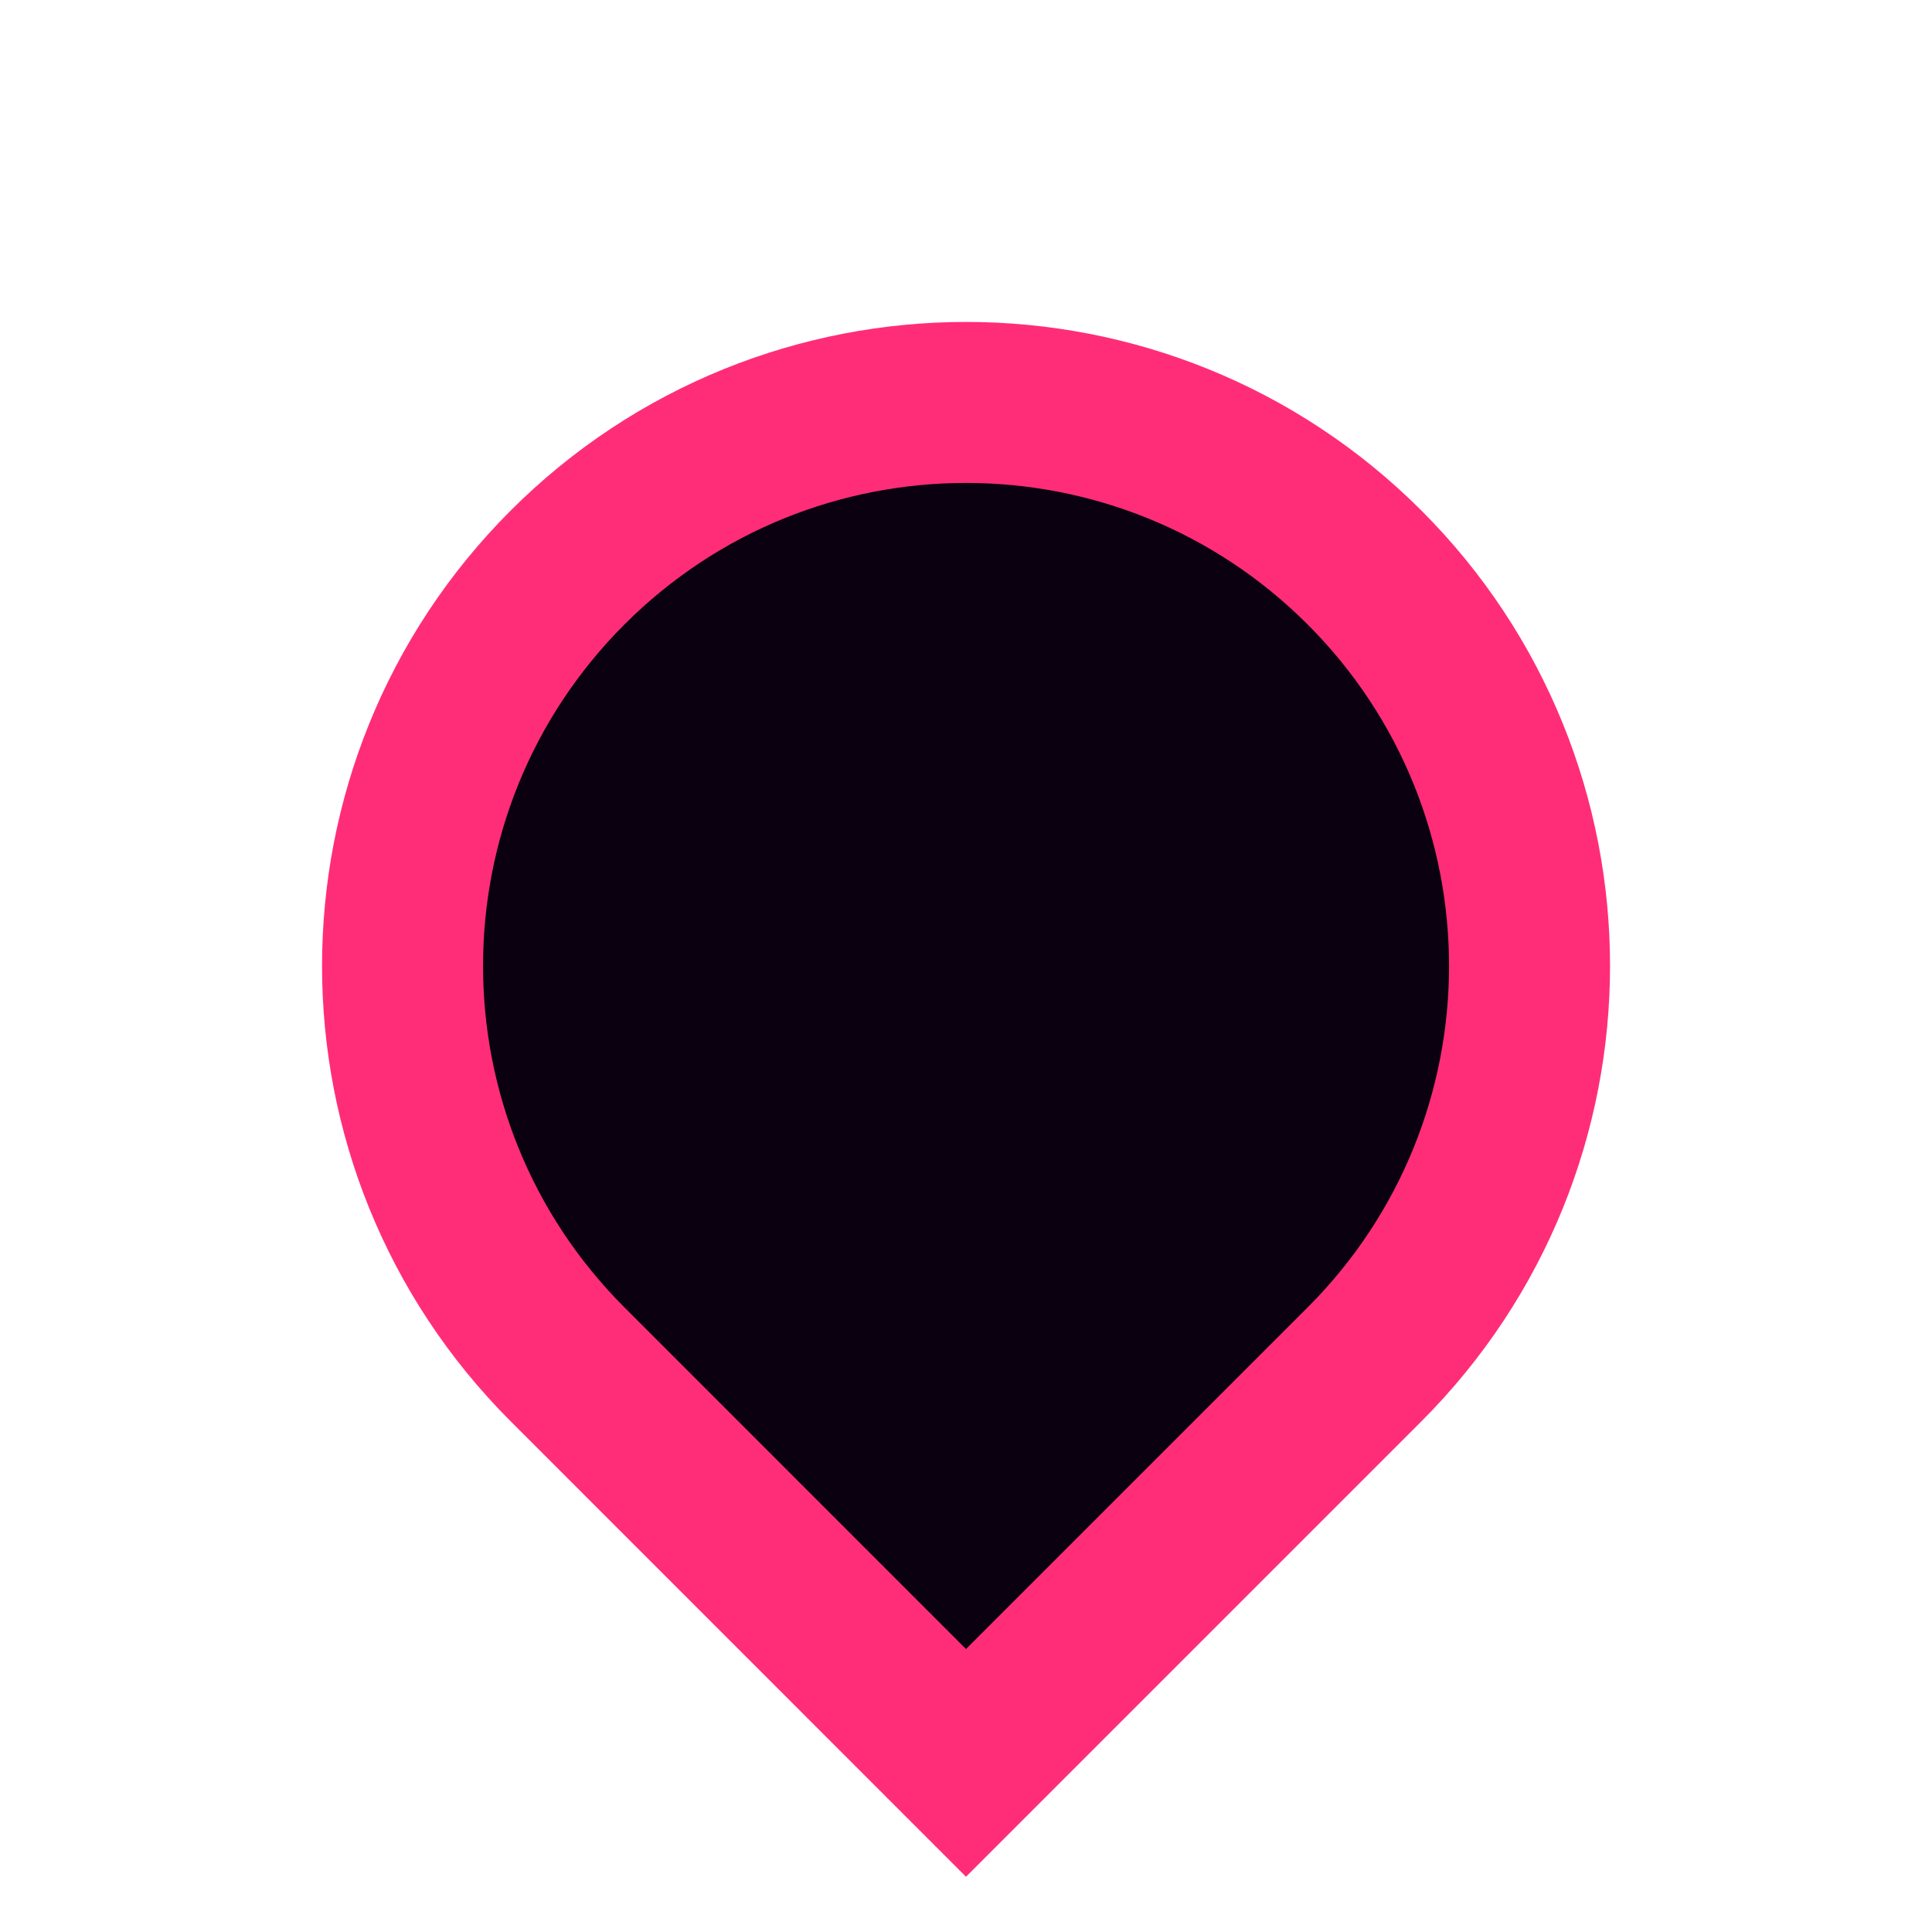
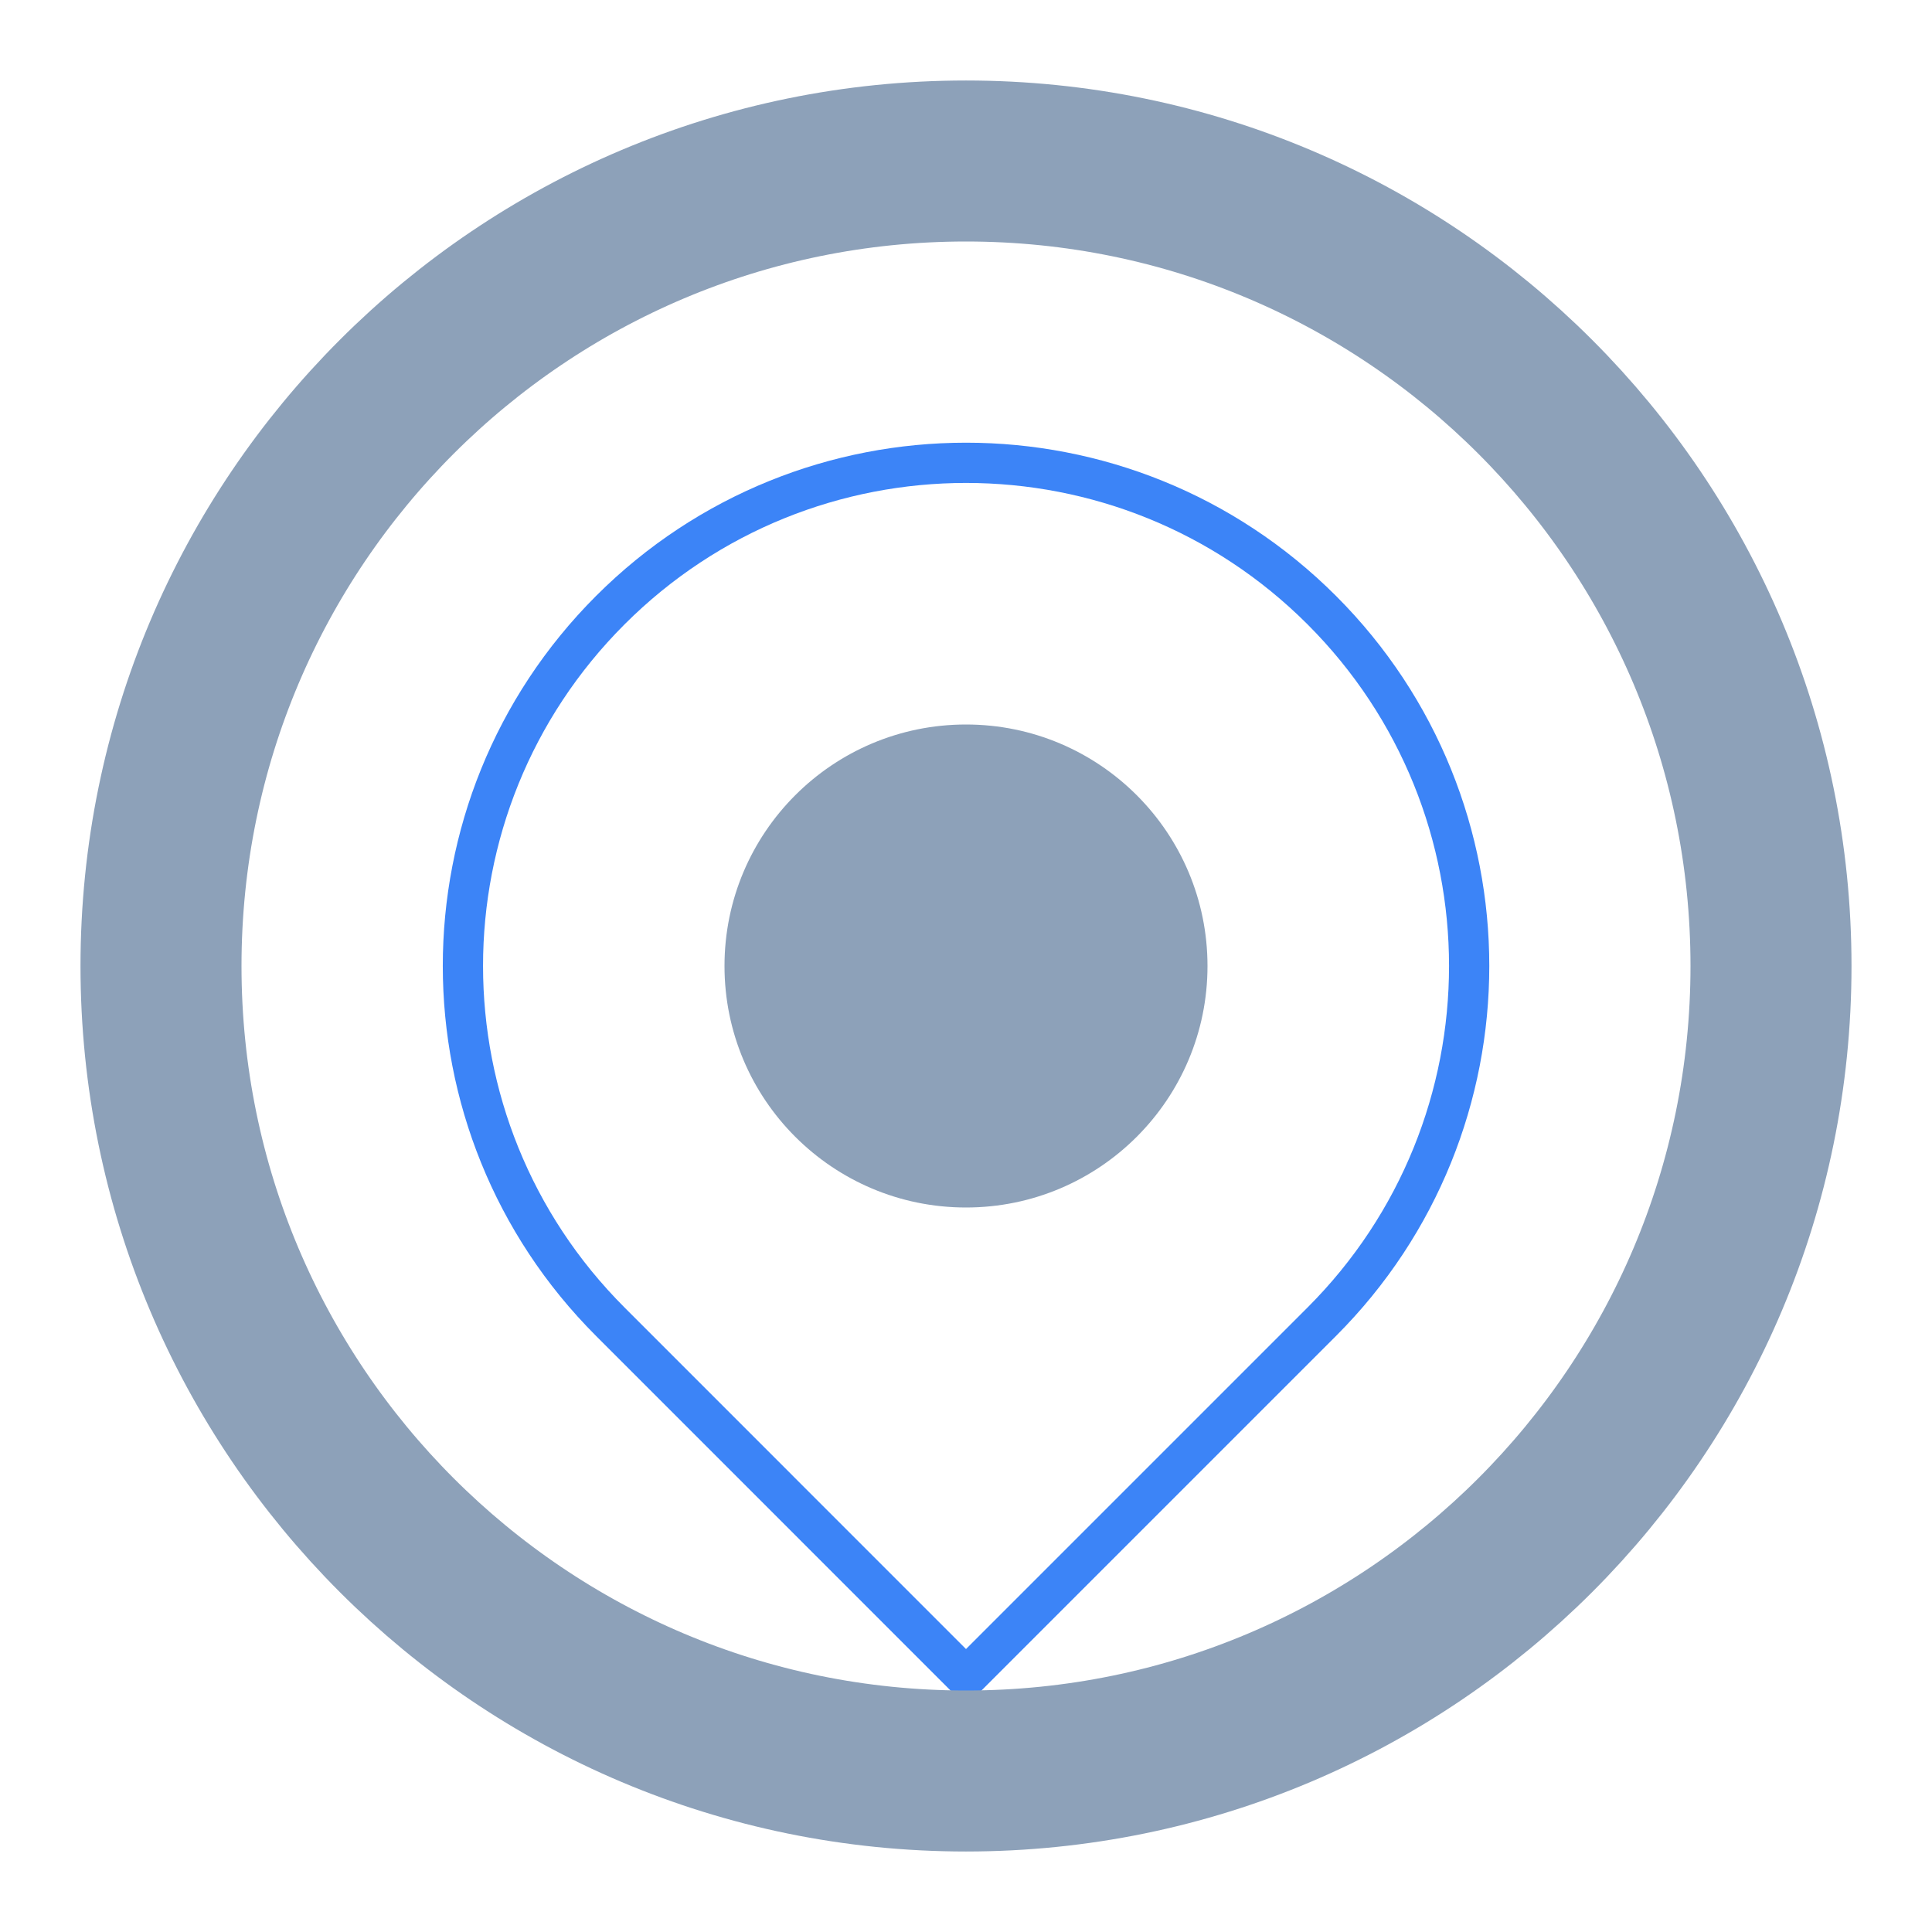
- <svg xmlns="http://www.w3.org/2000/svg" width="24" height="24" version="1.1" viewBox="0 0 24 24">
+ <svg xmlns="http://www.w3.org/2000/svg" width="24" height="24" viewBox="0 0 24 24" version="1.1">
  <defs>
    <linearGradient id="color-primary-dark" x1="4" x2="19.997" y1="4" y2="4" gradientTransform="rotate(45,12,12)" gradientUnits="userSpaceOnUse">
-       <stop stop-color="#ff2d78" offset="1" />
+       <stop stop-color="#3c84f7" offset="1" />
    </linearGradient>
    <linearGradient id="color-surface" x1="4" x2="19.997" y1="4" y2="4" gradientTransform="rotate(45,12,12)" gradientUnits="userSpaceOnUse">
-       <stop stop-color="#0a0010" offset="1" />
+       <stop stop-color="#ffffff" offset="1" />
    </linearGradient>
  </defs>
  <g id="scale-slider" transform="matrix(1,0,0,-1,0,24)">
    <rect width="24" height="24" fill="none" />
-     <path d="m12 3.515 4.243 4.243a6 6 0 1 1-8.485 0z" fill="url(#color-surface)" stroke="url(#color-primary-dark)" stroke-linecap="round" stroke-width="4" style="paint-order:stroke fill markers" />
+     <path d="m12 3.515 4.243 4.243a6 6 0 1 1-8.485 0z" fill="url(#color-surface)" stroke="url(#color-primary-dark)" stroke-linecap="round" stroke-width="1" style="paint-order:stroke fill markers" />
  </g>
+   <circle cx="12" cy="12" r="10" stroke="#8DA1B9" stroke-width="2" fill="none" />
+   <circle cx="12" cy="12" r="3" fill="#8DA1B9" />
</svg>
